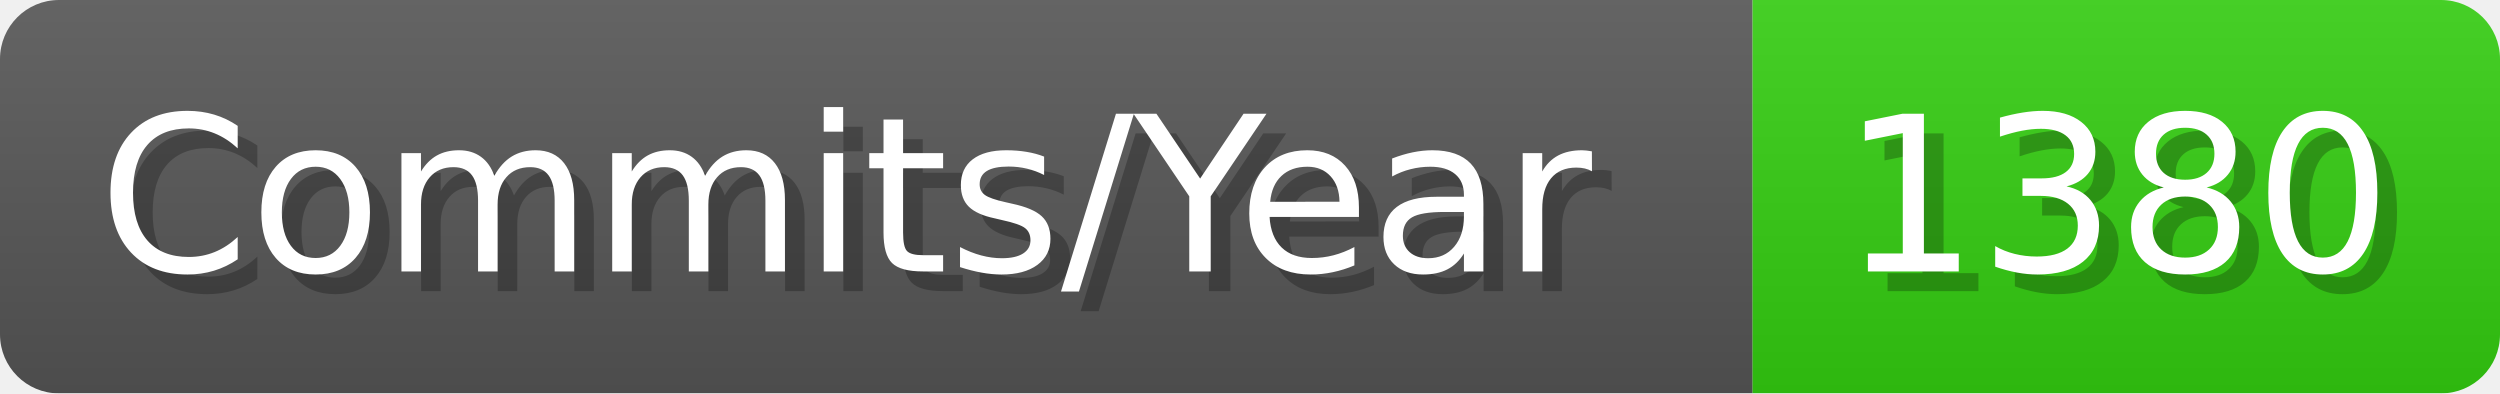
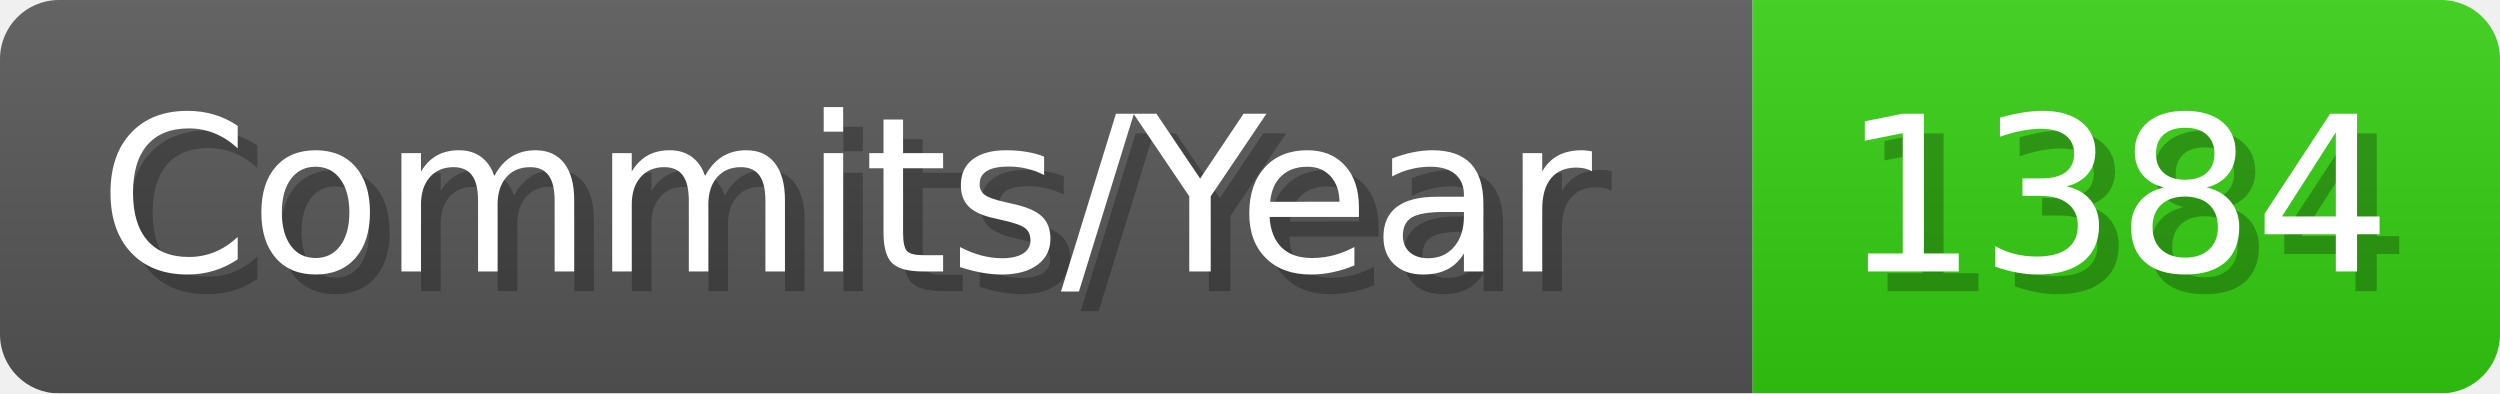
- <svg xmlns="http://www.w3.org/2000/svg" width="127.1" height="20" viewBox="0 0 1271 200" role="img" aria-label="Commits/Year: 1380">
+ <svg xmlns="http://www.w3.org/2000/svg" width="127.1" height="20" viewBox="0 0 1271 200" role="img" aria-label="Commits/Year: 1384">
  <linearGradient id="aUPdi" x2="0" y2="100%">
    <stop offset="0" stop-opacity=".1" stop-color="#EEE" />
    <stop offset="1" stop-opacity=".1" />
  </linearGradient>
  <mask id="WfAiQ">
    <rect width="1271" height="200" rx="30" fill="#FFF" />
  </mask>
  <g mask="url(#WfAiQ)">
    <rect width="891" height="200" fill="#555" />
    <rect width="380" height="200" fill="#3C1" x="891" />
    <rect width="1271" height="200" fill="url(#aUPdi)" />
  </g>
  <g aria-hidden="true" fill="#fff" text-anchor="start" font-family="Verdana,DejaVu Sans,sans-serif" font-size="110">
    <text x="60" y="148" textLength="791" fill="#000" opacity="0.25">Commits/Year</text>
    <text x="50" y="138" textLength="791">Commits/Year</text>
-     <text x="946" y="148" textLength="280" fill="#000" opacity="0.25">1380</text>
-     <text x="936" y="138" textLength="280">1380</text>
+     <text x="946" y="148" textLength="280" fill="#000" opacity="0.25">1384</text>
+     <text x="936" y="138" textLength="280">1384</text>
  </g>
</svg>
